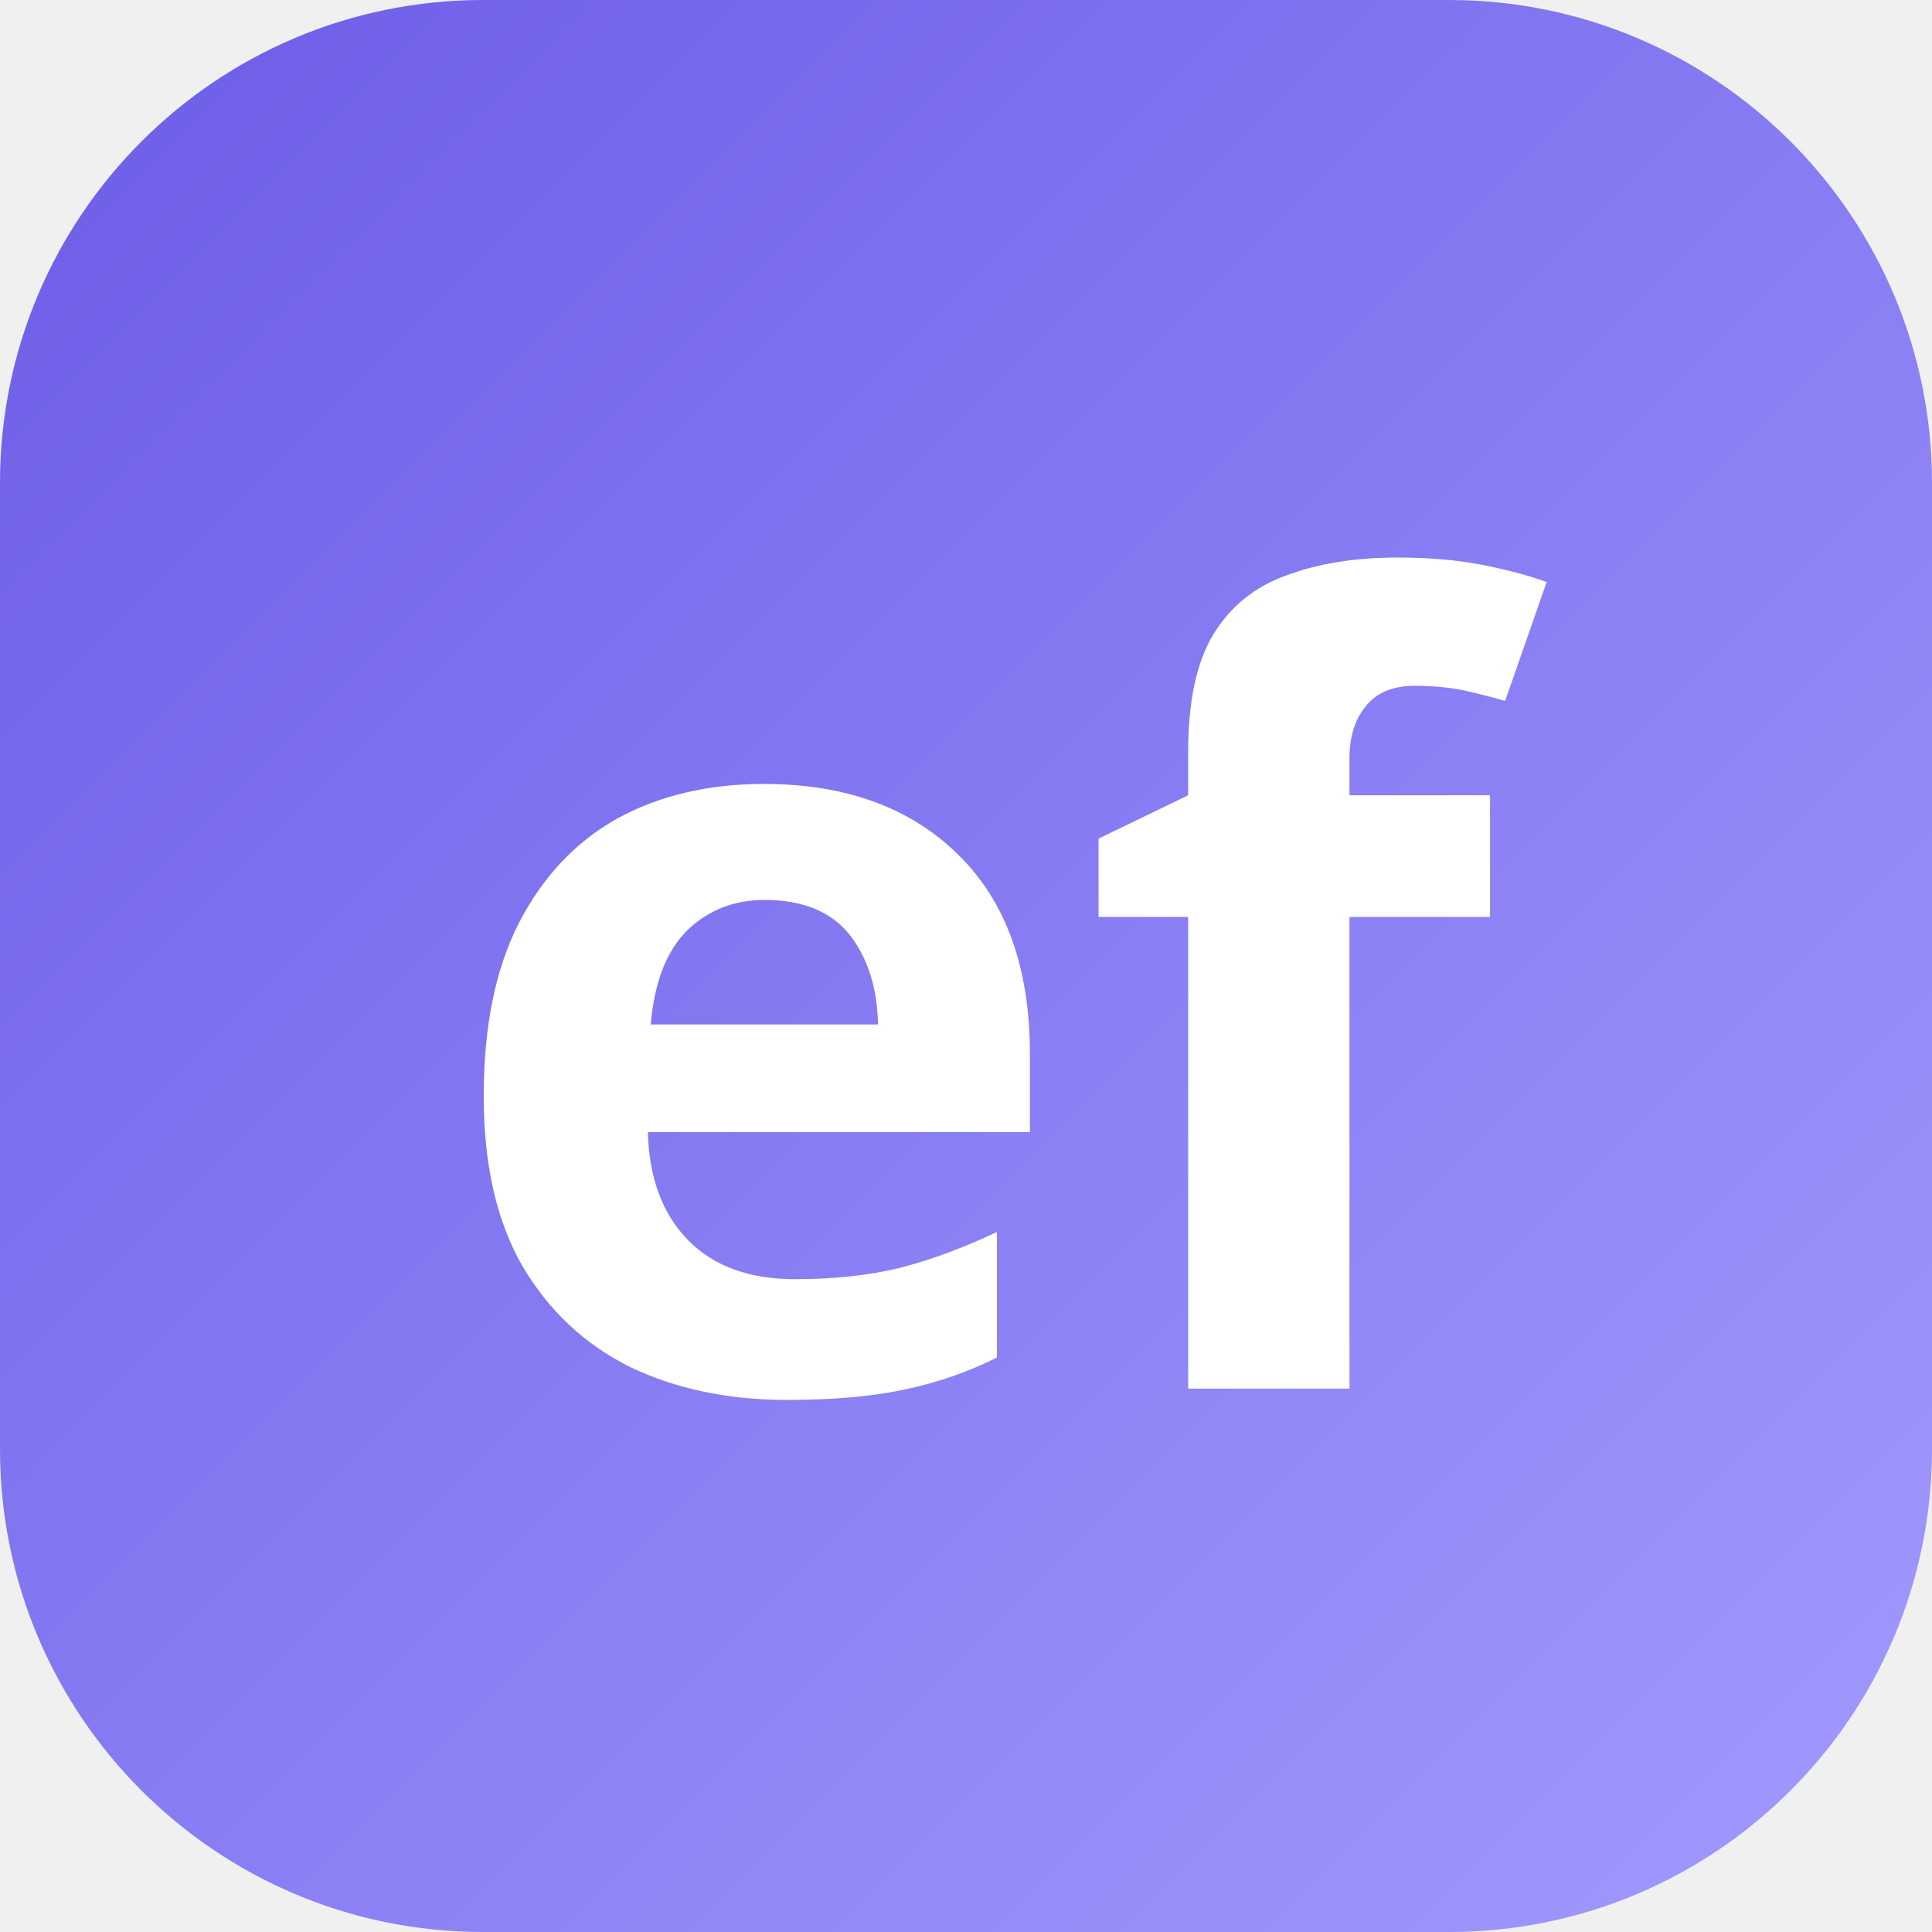
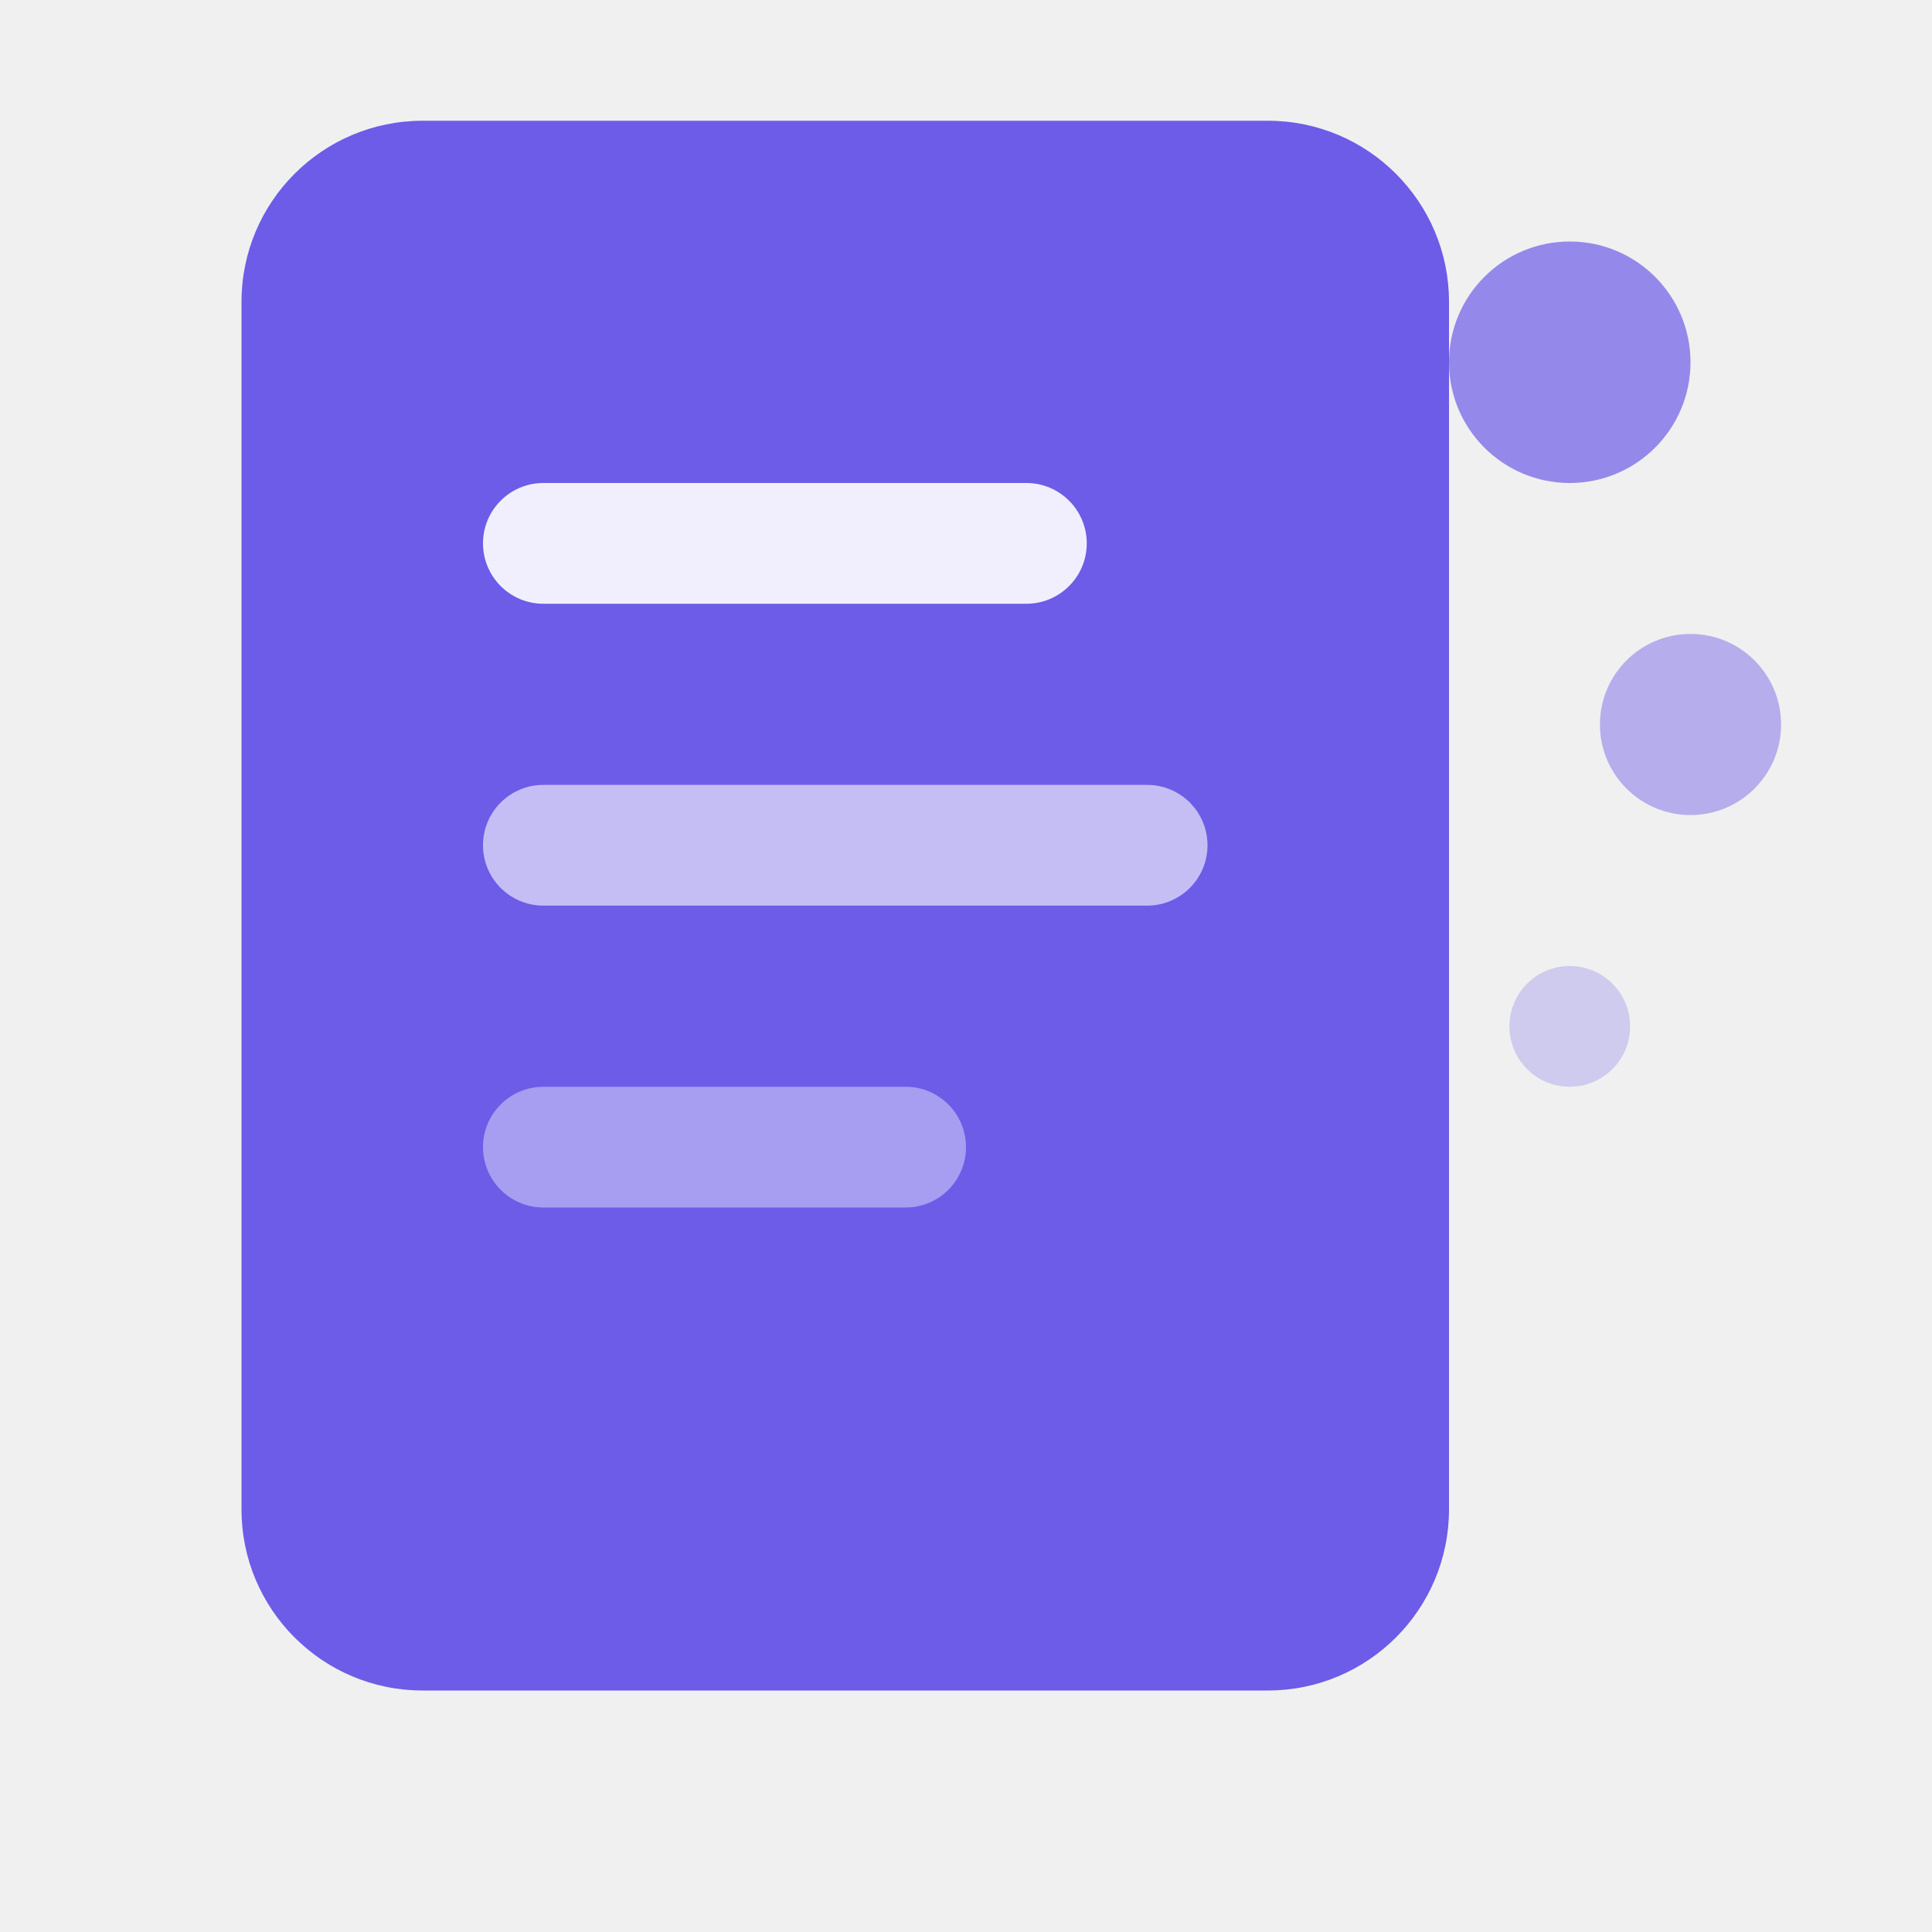
<svg xmlns="http://www.w3.org/2000/svg" viewBox="0 0 32 32">
-   <defs>
-     <linearGradient id="bg" x1="0%" y1="0%" x2="100%" y2="100%">
-       <stop offset="0%" stop-color="#6c5ce7" />
-       <stop offset="100%" stop-color="#a29bfe" />
-     </linearGradient>
-   </defs>
-   <rect width="32" height="32" rx="8" fill="url(#bg)" />
-   <text x="16" y="23" text-anchor="middle" font-family="system-ui, sans-serif" font-size="18" font-weight="700" fill="white">ef</text>
+   <rect x="4" y="2" width="20" height="26" rx="3" fill="#6c5ce7" />
+   <rect x="8" y="8" width="10" height="2" rx="1" fill="rgba(255,255,255,0.9)" />
+   <rect x="8" y="13" width="12" height="2" rx="1" fill="rgba(255,255,255,0.6)" />
+   <rect x="8" y="18" width="8" height="2" rx="1" fill="rgba(255,255,255,0.4)" />
+   <circle cx="26" cy="6" r="2" fill="#6c5ce7" opacity="0.7" />
+   <circle cx="28" cy="12" r="1.5" fill="#6c5ce7" opacity="0.45" />
+   <circle cx="26" cy="17" r="1" fill="#6c5ce7" opacity="0.25" />
</svg>
